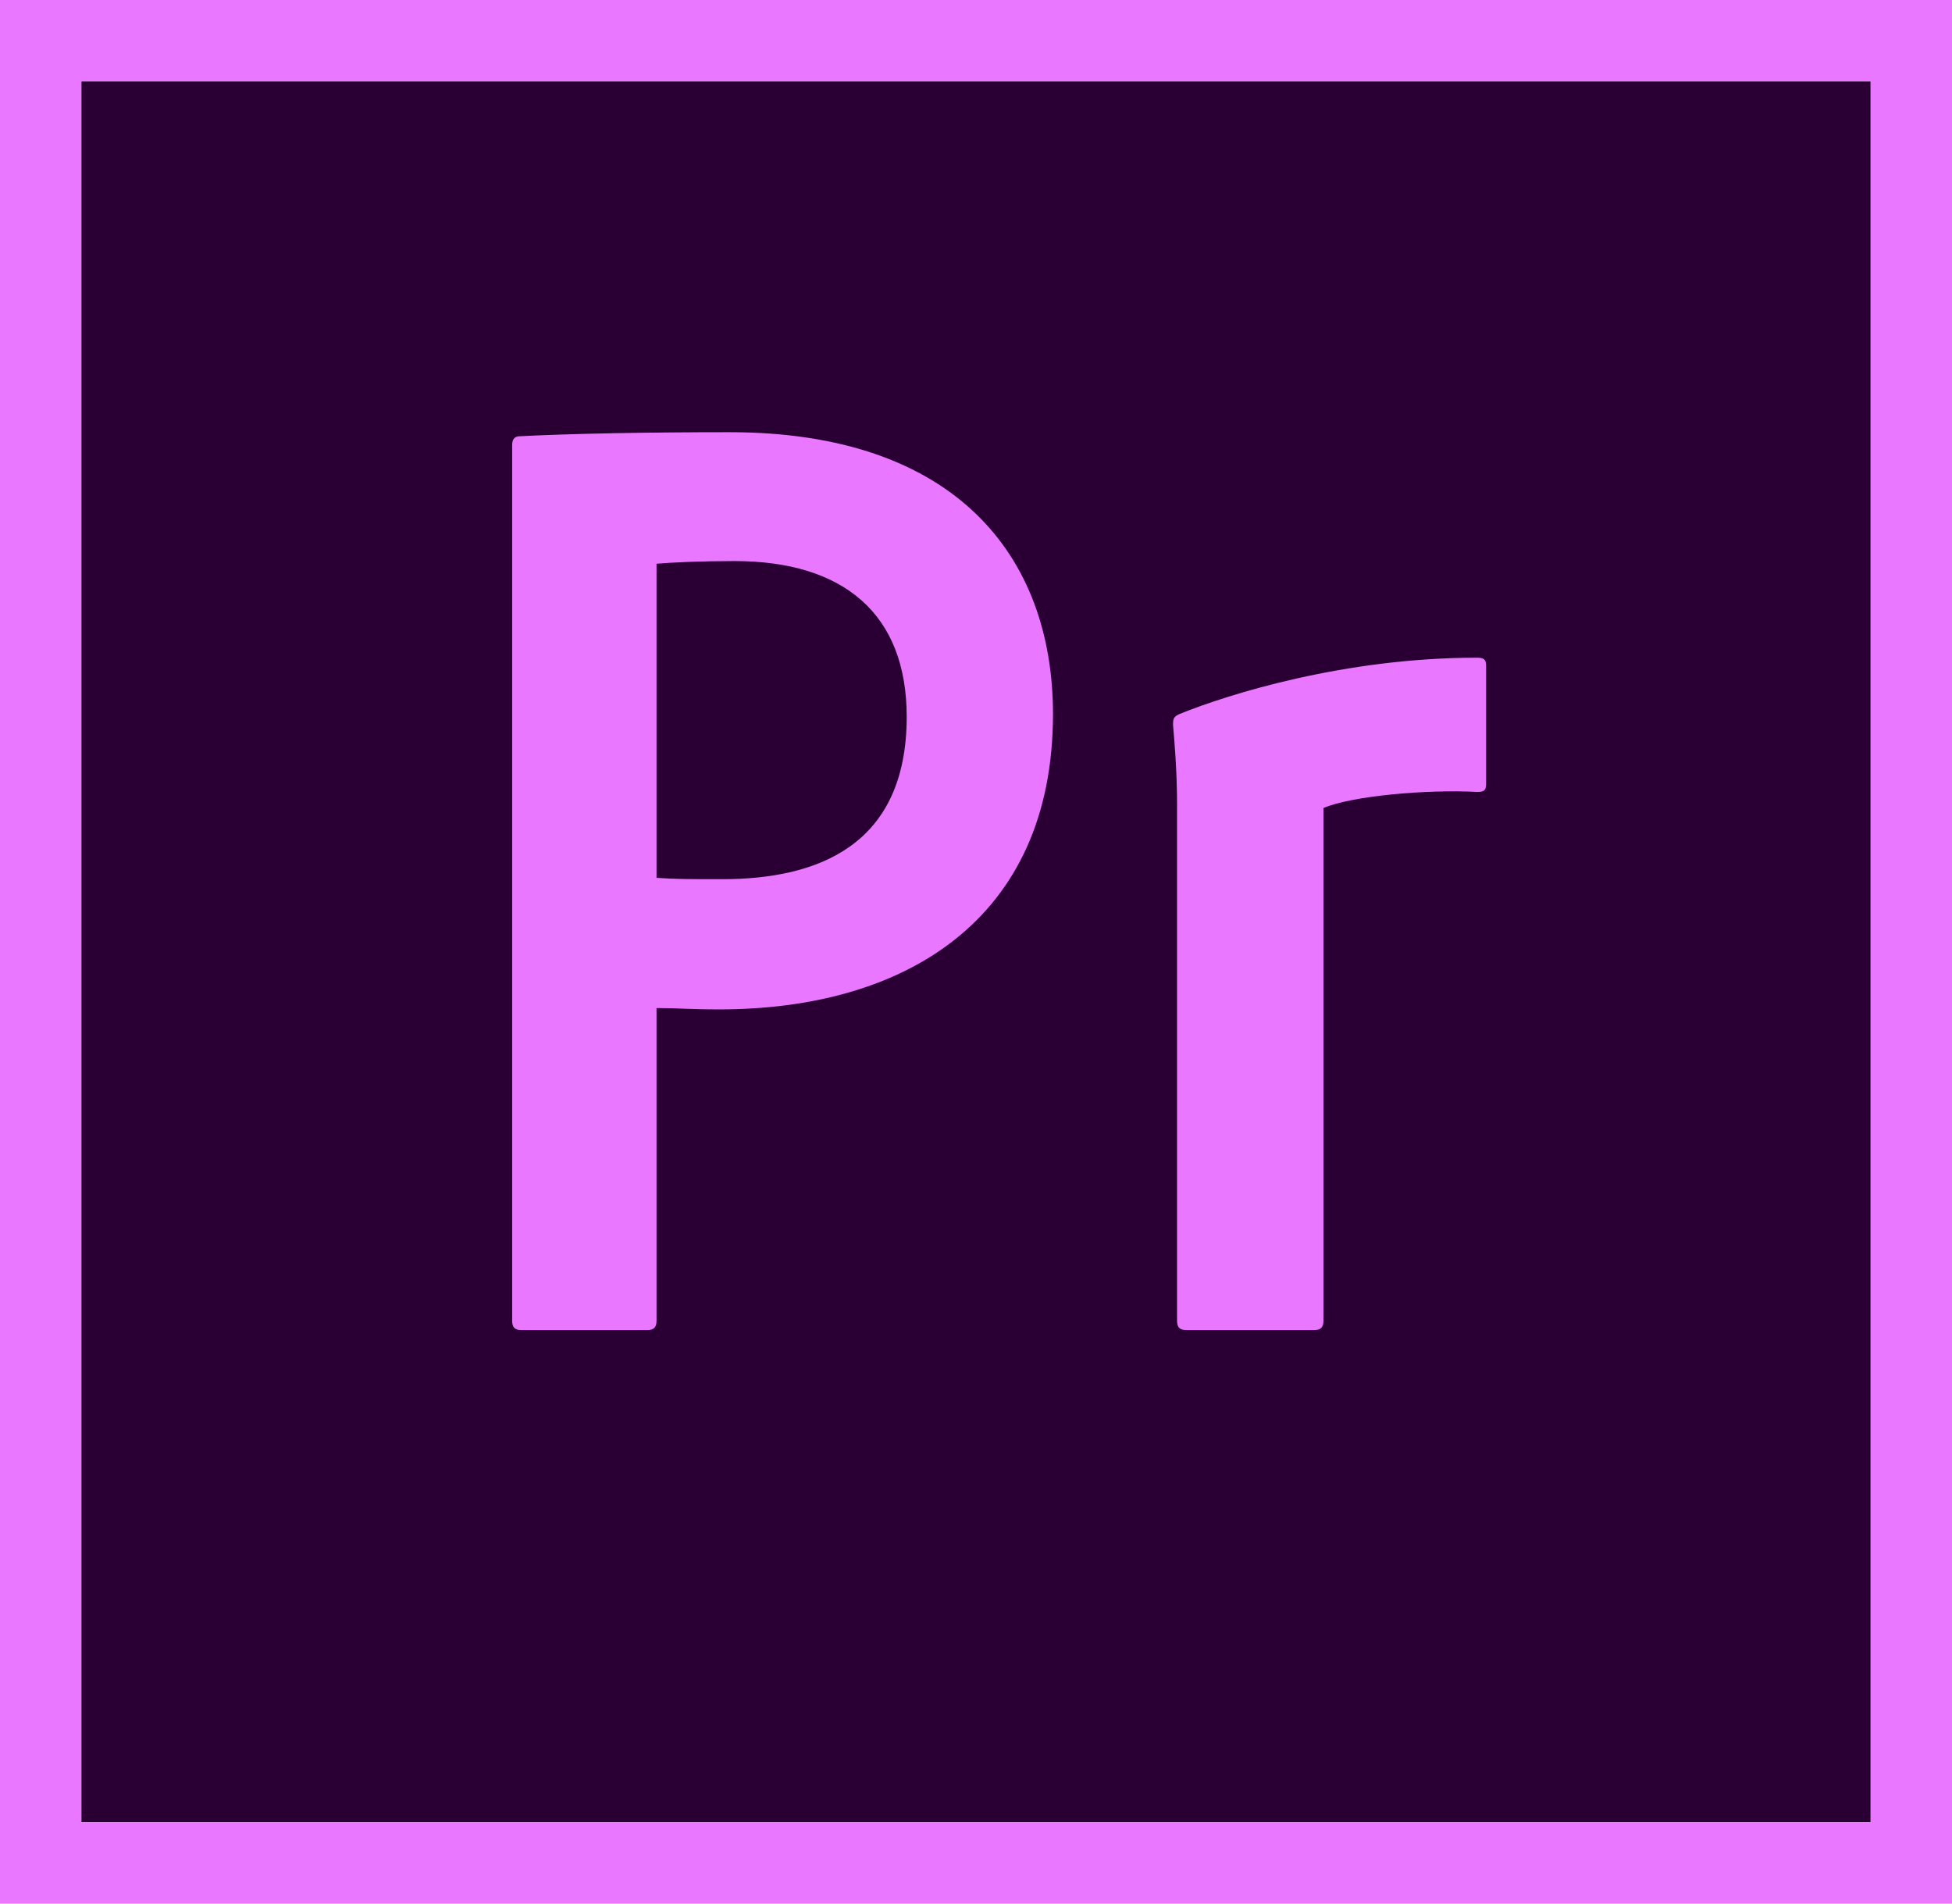
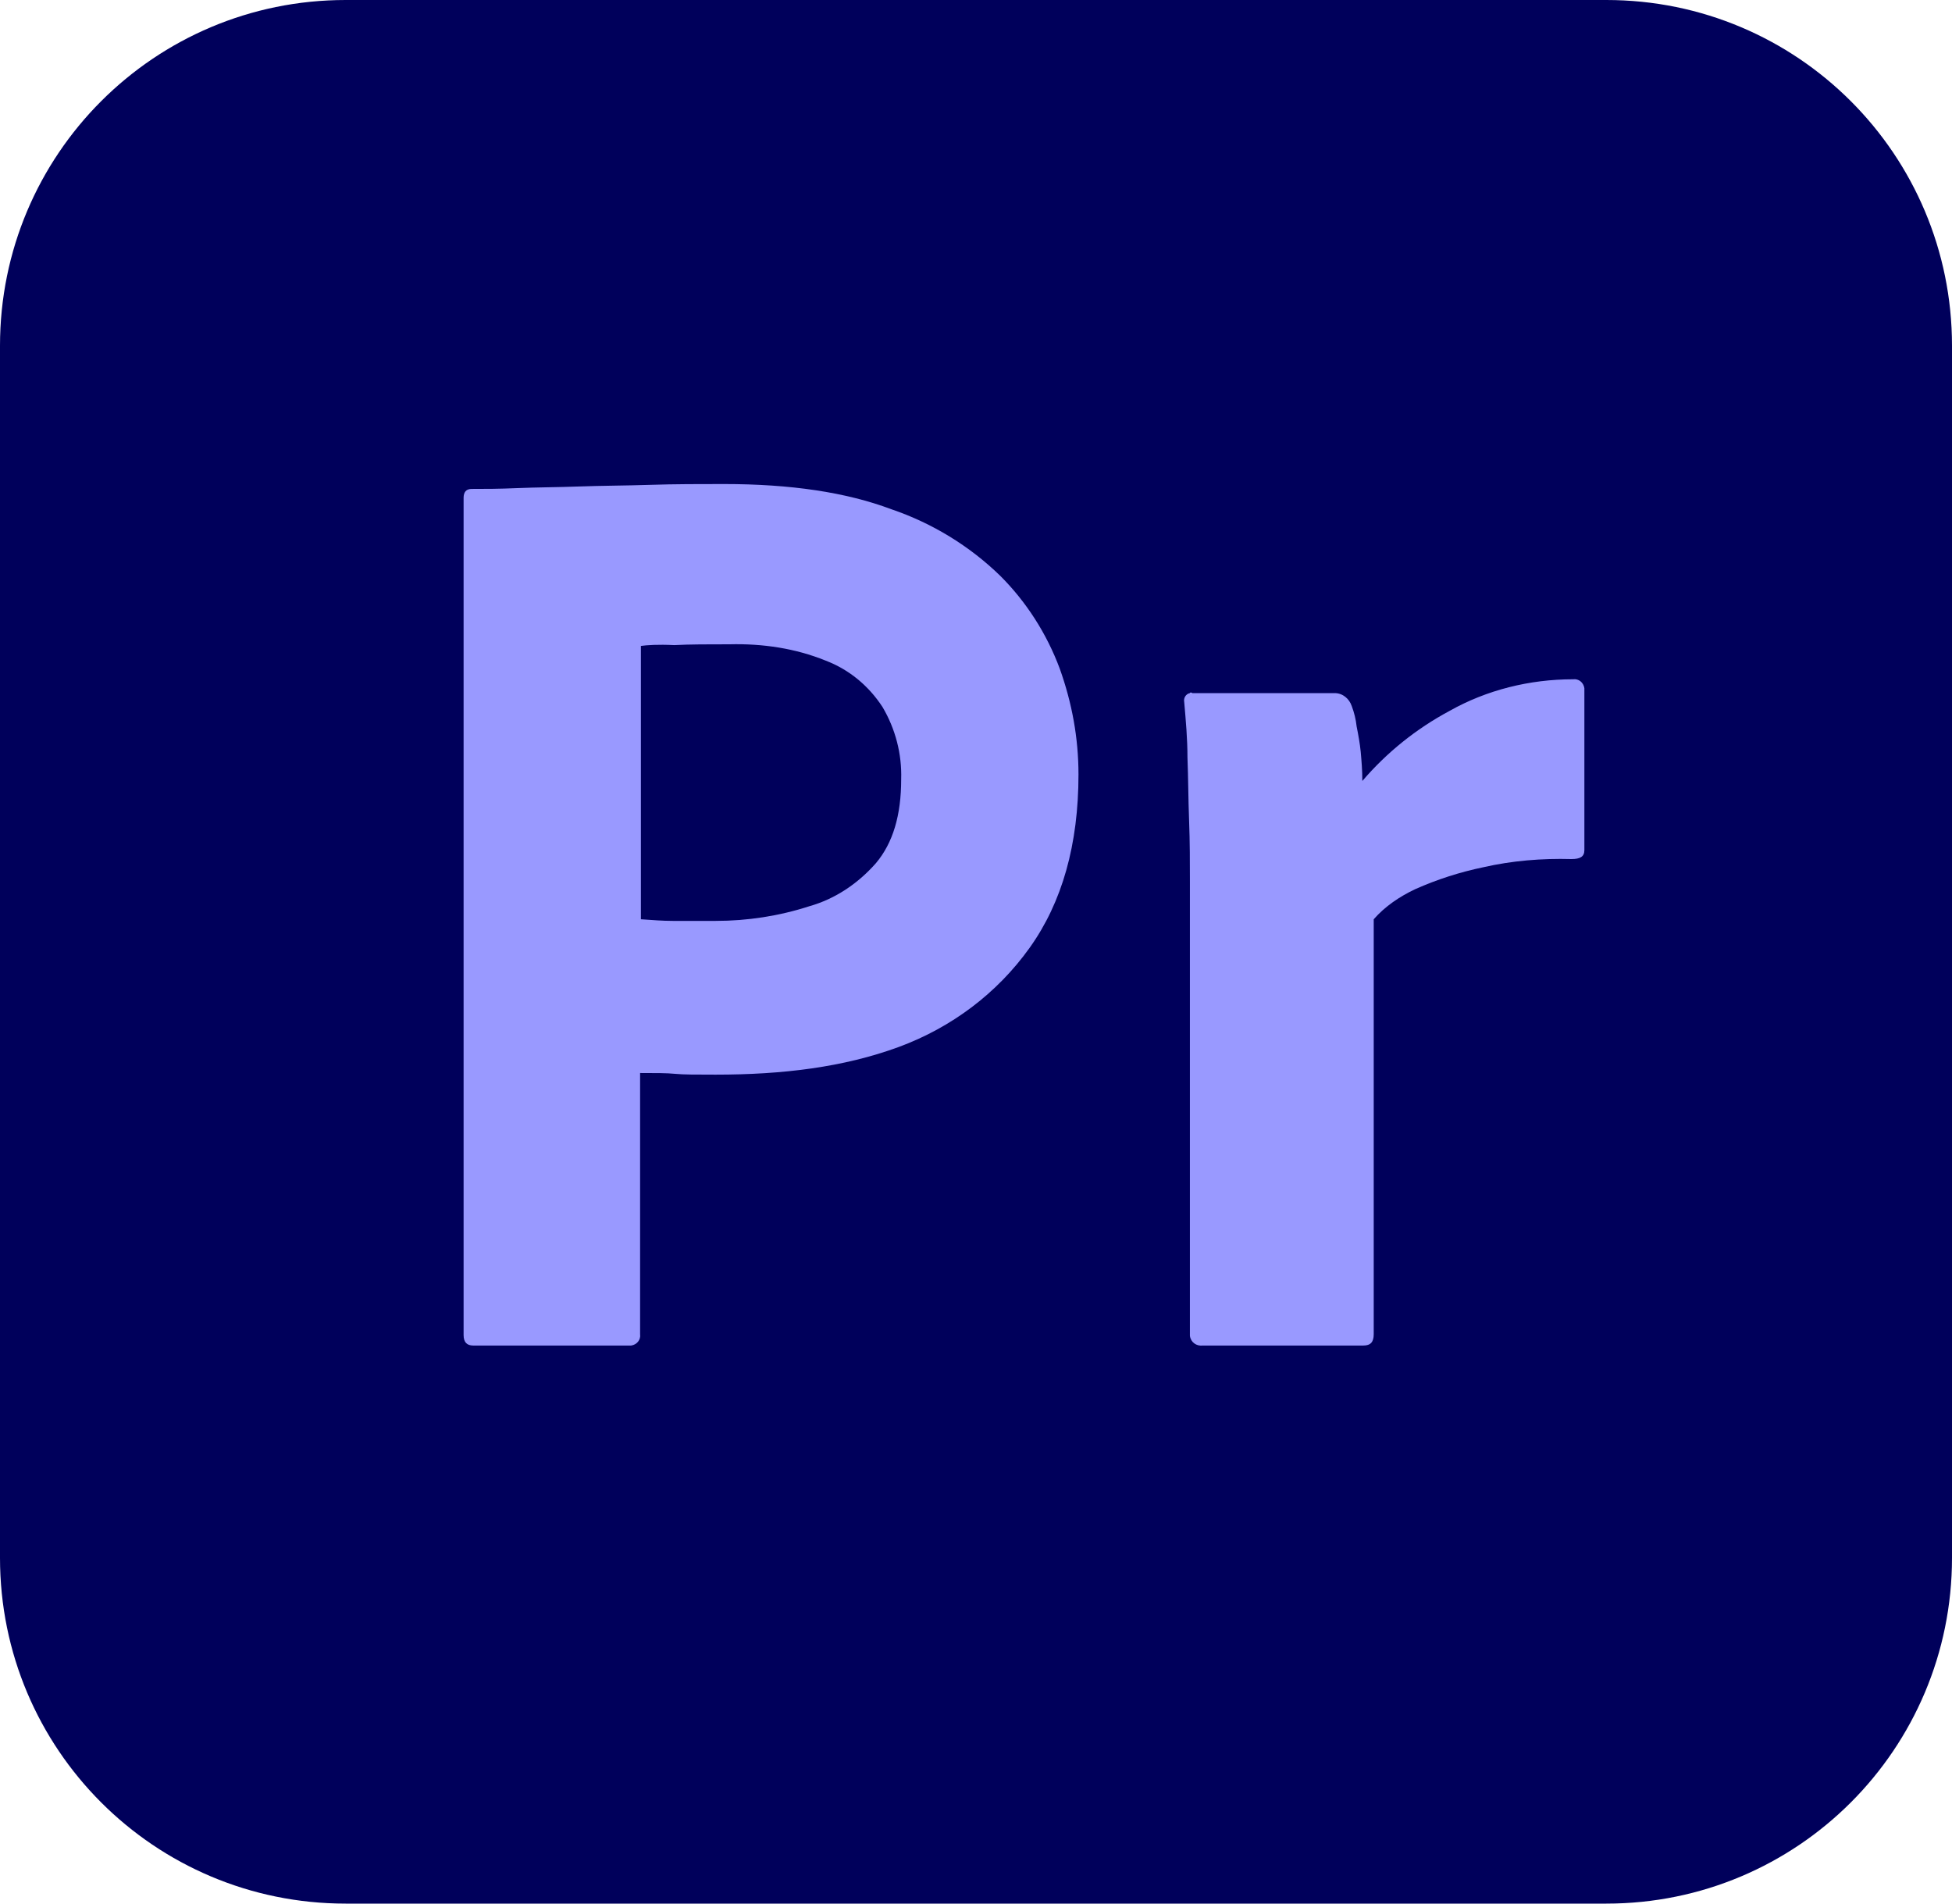
- <svg xmlns="http://www.w3.org/2000/svg" version="1.1" id="pr_x5F_cc_x5F_app_x5F_RGB.svg" x="0px" y="0px" viewBox="0 0 240 234" style="enable-background:new 0 0 240 234;" xml:space="preserve">
-   <g>
-     <rect x="10" y="10" style="fill-rule:evenodd;clip-rule:evenodd;fill:#2A0034;" width="220" height="214" />
+ <svg xmlns="http://www.w3.org/2000/svg" version="1.1" id="Layer_1" x="0px" y="0px" viewBox="0 0 240 234" style="enable-background:new 0 0 240 234;" xml:space="preserve">
+   <style type="text/css">
+ 	.st0{fill:#00005B;}
+ 	.st1{fill:#9999FF;}
+ </style>
+   <g id="Layer_2_1_">
+     <g id="Surfaces">
+       <g id="Video_Audio_Surface">
+         <g id="Outline_no_shadow">
+           <path class="st0" d="M42.5,0h155C221,0,240,19,240,42.5v149c0,23.5-19,42.5-42.5,42.5h-155C19,234,0,215,0,191.5v-149      C0,19,19,0,42.5,0z" />
+         </g>
+       </g>
+     </g>
+     <g id="Outlined_Mnemonics_Logos">
+       <g id="Pr">
+         <path class="st1" d="M57,164.1V61.2c0-0.7,0.3-1.1,1-1.1c1.7,0,3.3,0,5.6-0.1c2.4-0.1,4.9-0.1,7.6-0.2c2.7-0.1,5.6-0.1,8.7-0.2     c3.1-0.1,6.1-0.1,9.1-0.1c8.2,0,15,1,20.6,3.1c5,1.7,9.6,4.5,13.4,8.2c3.2,3.2,5.7,7.1,7.3,11.4c1.5,4.2,2.3,8.5,2.3,13     c0,8.6-2,15.7-6,21.3s-9.6,9.8-16.1,12.2c-6.8,2.5-14.3,3.4-22.5,3.4c-2.4,0-4,0-5-0.1s-2.4-0.1-4.3-0.1V164     c0.1,0.7-0.4,1.3-1.1,1.4c-0.1,0-0.2,0-0.4,0h-19C57.4,165.4,57,165,57,164.1z M78.8,79.4V113c1.4,0.1,2.7,0.2,3.9,0.2H88     c3.9,0,7.8-0.6,11.5-1.8c3.2-0.9,6-2.8,8.2-5.3c2.1-2.5,3.1-5.9,3.1-10.3c0.1-3.1-0.7-6.2-2.3-8.9c-1.7-2.6-4.1-4.6-7-5.7     c-3.7-1.5-7.7-2.1-11.8-2c-2.6,0-4.9,0-6.8,0.1C80.9,79.2,79.5,79.3,78.8,79.4L78.8,79.4z" />
+         <path class="st1" d="M146.6,85.2h17.5c1,0,1.8,0.7,2.1,1.6c0.3,0.8,0.5,1.6,0.6,2.5c0.2,1,0.4,2.1,0.5,3.1     c0.1,1.1,0.2,2.3,0.2,3.6c3-3.5,6.6-6.4,10.7-8.6c4.6-2.6,9.9-3.9,15.2-3.9c0.7-0.1,1.3,0.4,1.4,1.1c0,0.1,0,0.2,0,0.4v19.5     c0,0.8-0.5,1.1-1.6,1.1c-3.6-0.1-7.3,0.2-10.8,1c-2.9,0.6-5.7,1.5-8.4,2.7c-1.9,0.9-3.7,2.1-5.1,3.7v51c0,1-0.4,1.4-1.3,1.4     h-19.7c-0.8,0.1-1.5-0.4-1.6-1.2c0-0.1,0-0.3,0-0.4v-55.4c0-2.4,0-4.9-0.1-7.5s-0.1-5.2-0.2-7.8c0-2.3-0.2-4.5-0.4-6.8     c-0.1-0.5,0.2-1,0.7-1.1C146.3,85.1,146.5,85.1,146.6,85.2L146.6,85.2z" />
+       </g>
+     </g>
  </g>
-   <g>
-     <path style="fill-rule:evenodd;clip-rule:evenodd;fill:#EA77FF;" d="M0,0V234h240.001V0H0z M10,10h220.001V224H10V10z" />
-   </g>
-   <path style="fill-rule:evenodd;clip-rule:evenodd;fill:#EA77FF;" d="M62.97,54.778c0-0.66,0.165-1.155,0.99-1.155  c6.435-0.33,15.84-0.495,25.74-0.495c27.72,0,39.765,15.18,39.765,34.65c0,25.41-18.385,36.3-40.99,36.3  c-3.795,0-5.115-0.164-7.755-0.164v38.43c0,0.826-0.33,1.156-1.155,1.156H64.125c-0.825,0-1.155-0.33-1.155-1.156V54.778z   M80.72,107.907c2.31,0.166,4.125,0.166,8.085,0.166c11.715,0,22.675-4.125,22.675-19.965c0-12.705-7.825-19.141-21.19-19.141  c-3.96,0-7.755,0.166-9.57,0.33V107.907z M144.719,98.832c0-1.154,0-4.125-0.494-9.734c0-0.826,0.115-0.99,0.775-1.32  c6.104-2.475,20.393-6.93,36.563-6.93c0.826,0,1.156,0.164,1.156,0.989v14.52c0,0.824-0.266,0.99-1.09,0.99  c-6.271-0.33-15.445,0.494-18.91,1.979v63.016c0,0.826-0.33,1.156-1.156,1.156h-15.689c-0.825,0-1.155-0.33-1.155-1.156V98.832z" />
</svg>
